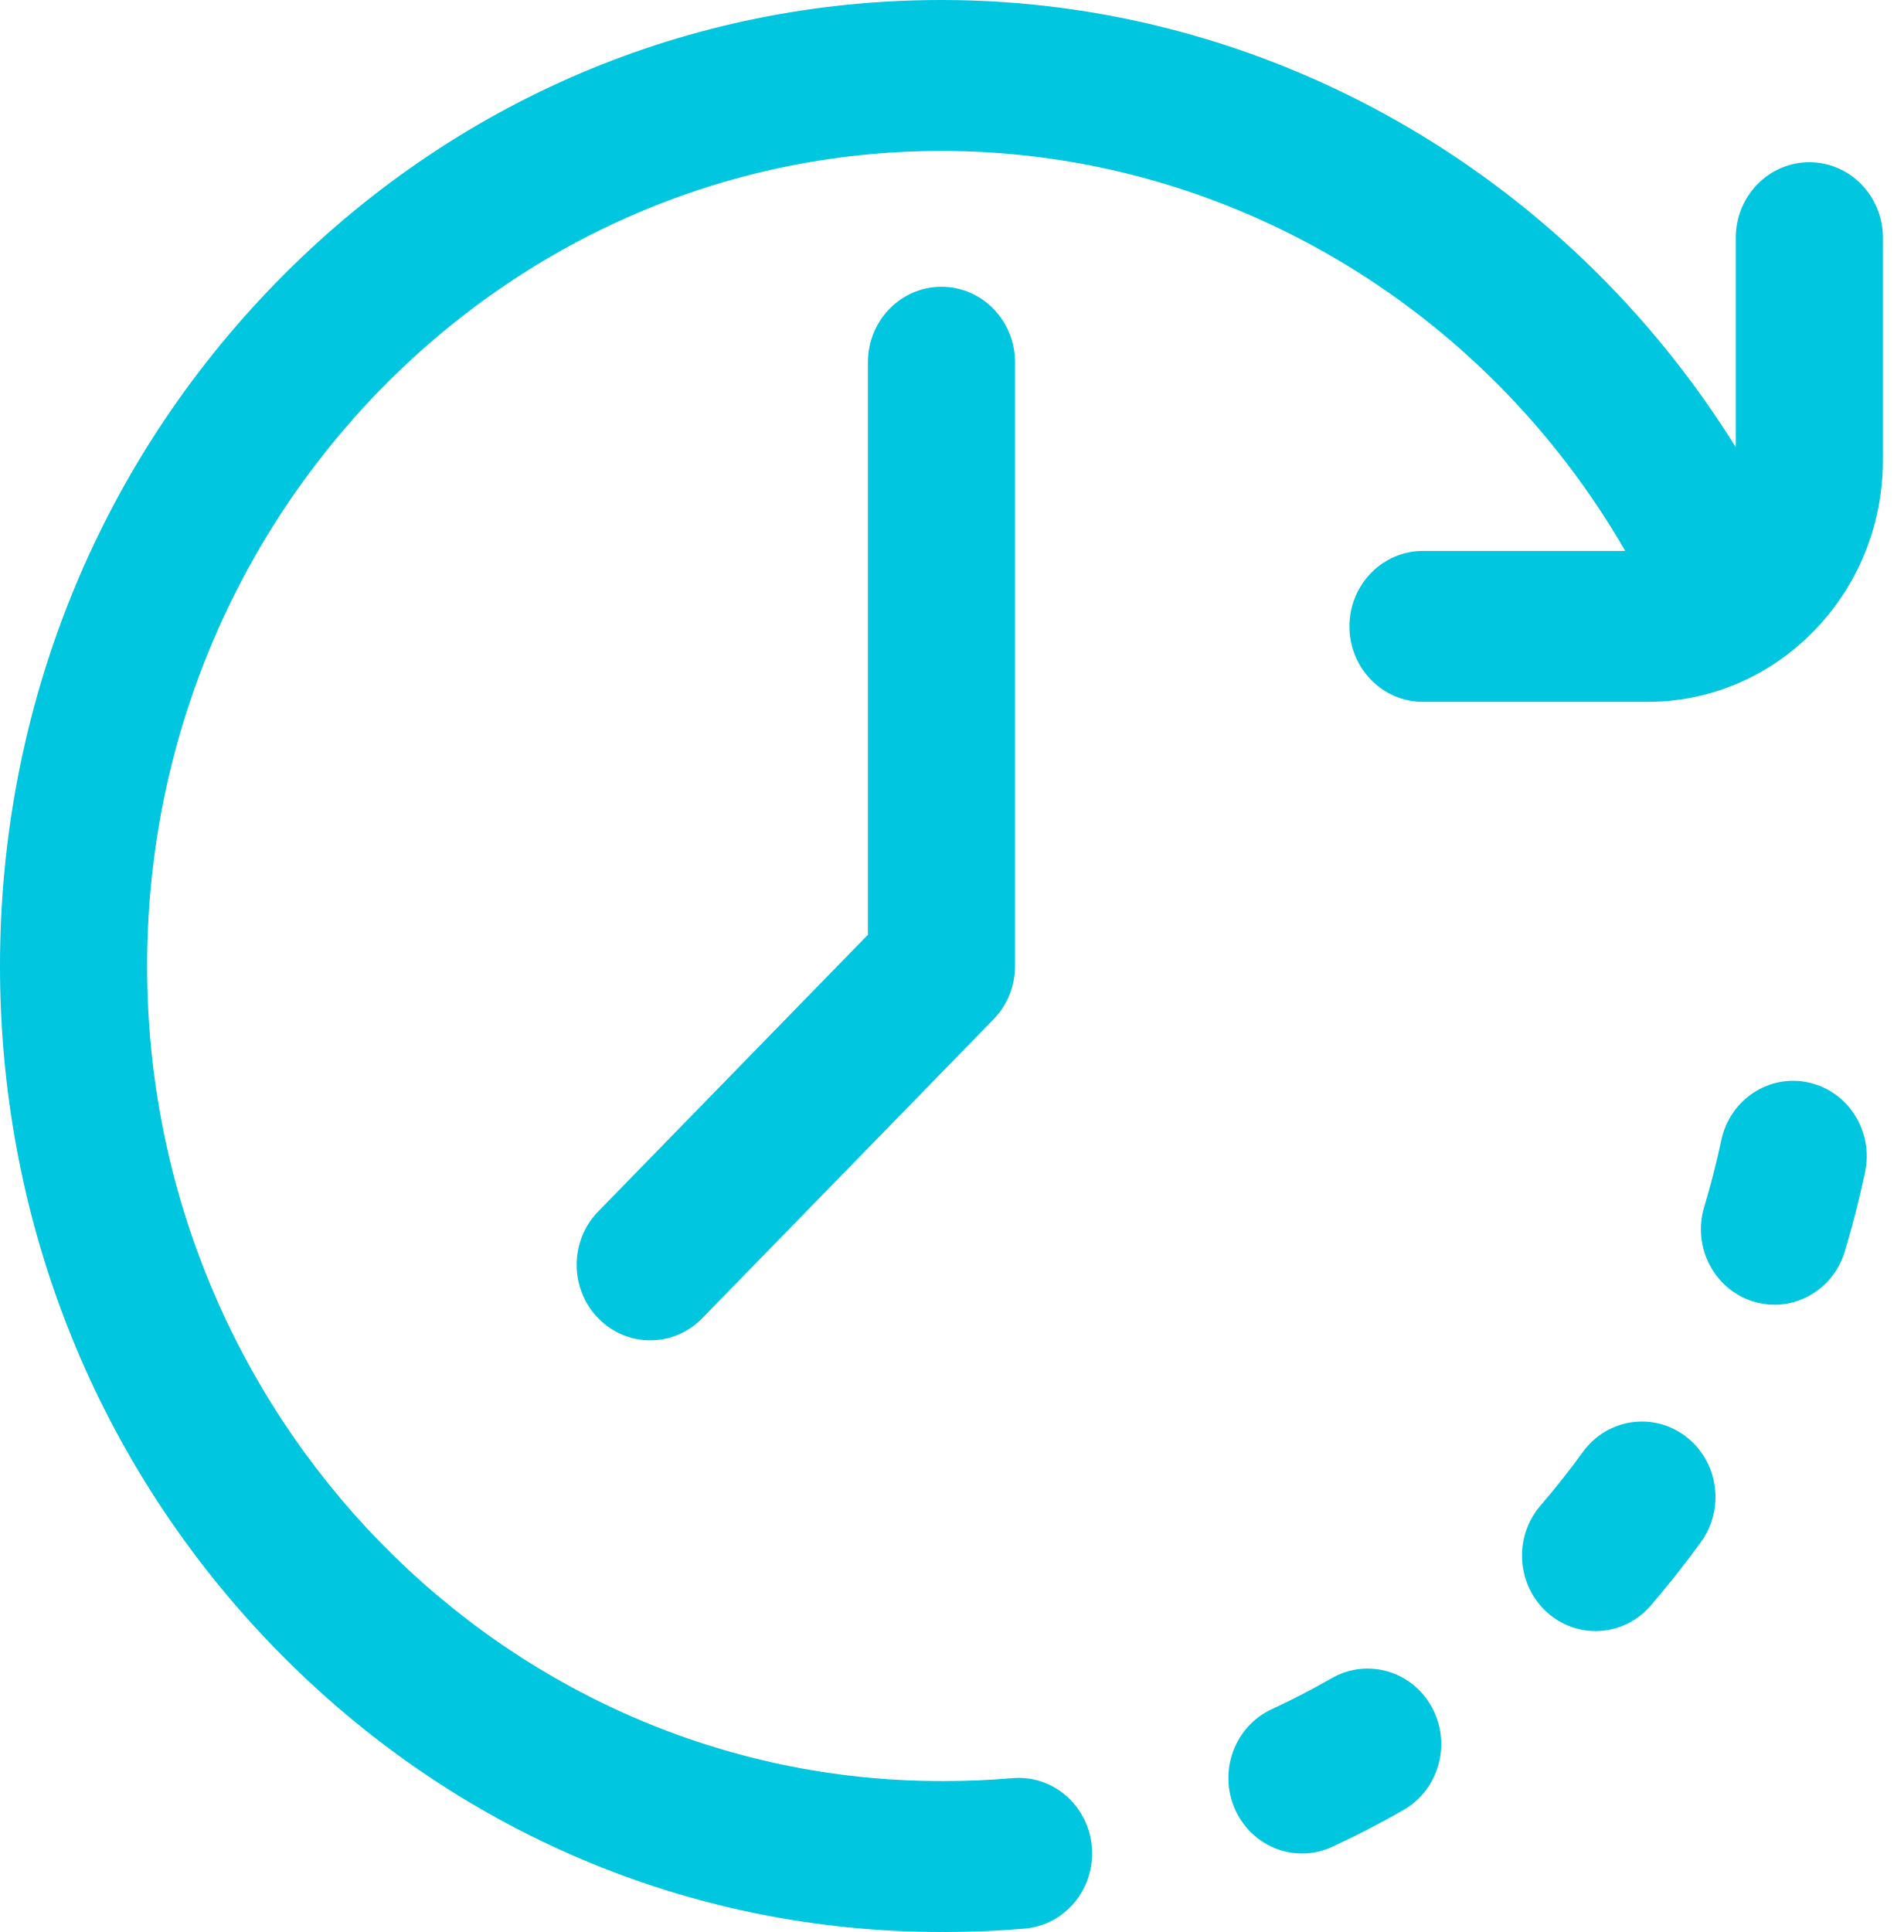
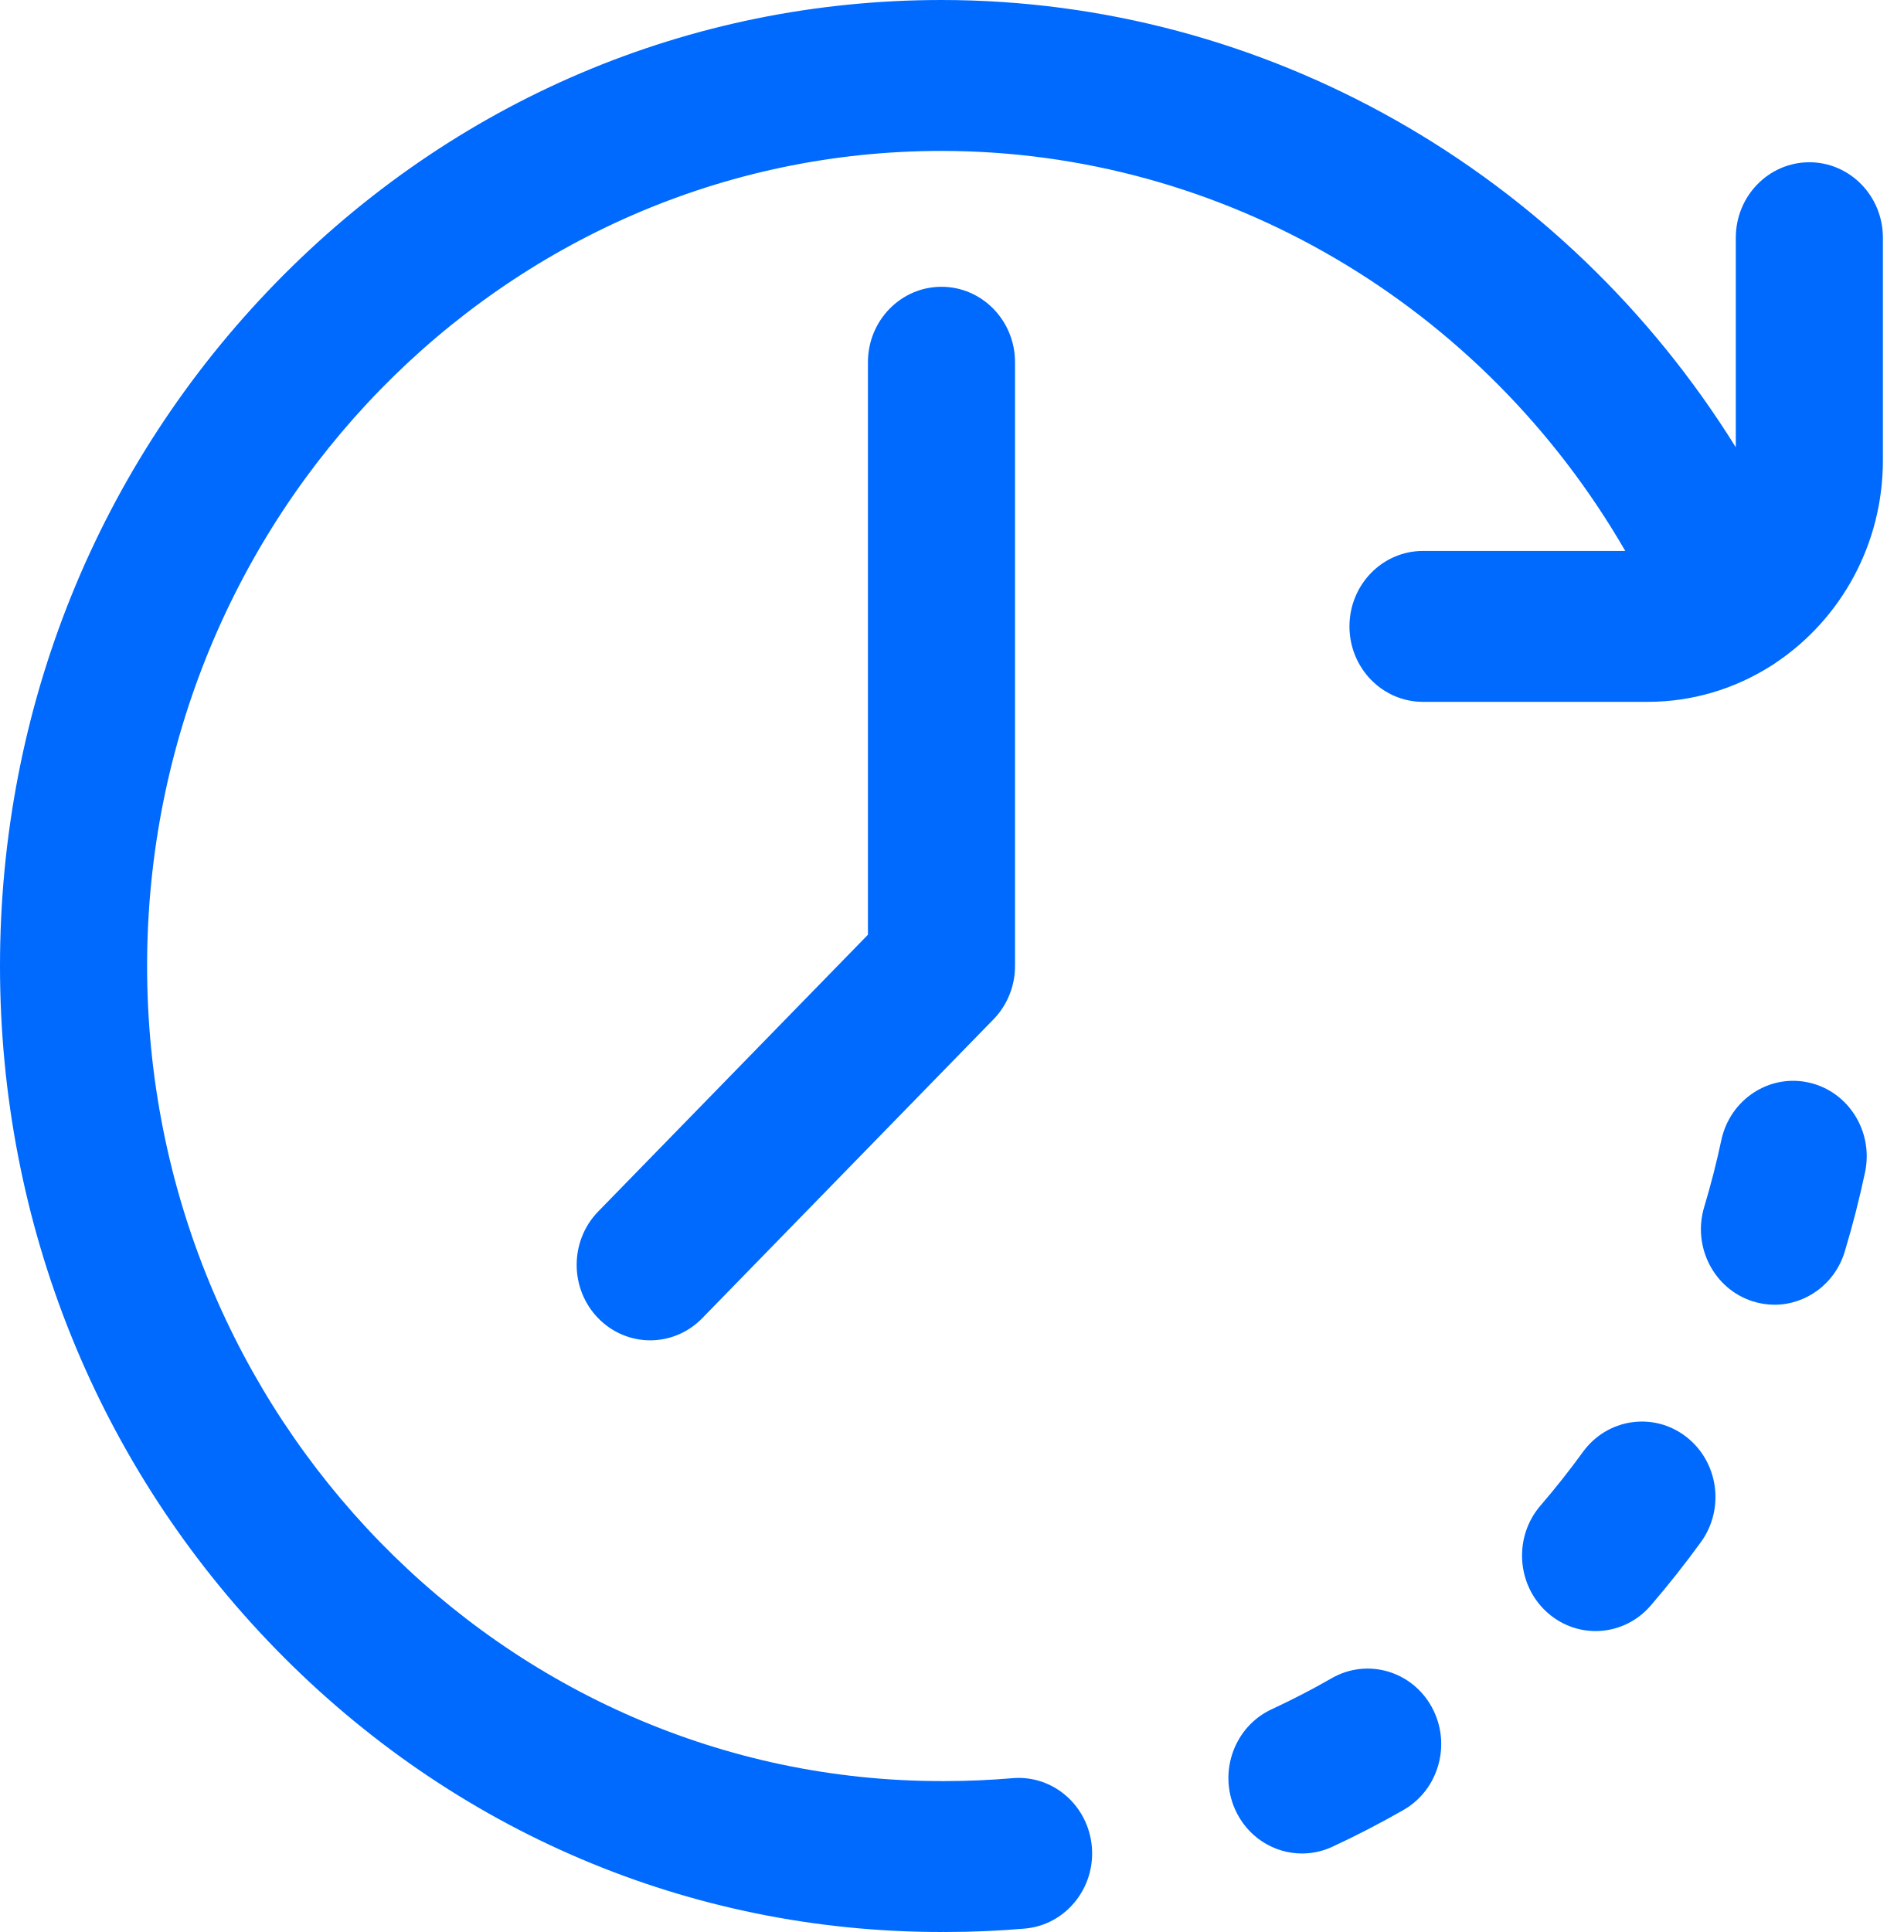
<svg xmlns="http://www.w3.org/2000/svg" width="67" height="68" viewBox="0 0 67 68" fill="none">
-   <path d="M59.34 50.559C58.193 49.684 56.571 49.928 55.718 51.105C55.248 51.752 54.746 52.387 54.225 52.992C53.278 54.091 53.379 55.77 54.45 56.742C54.943 57.188 55.554 57.408 56.164 57.408C56.88 57.408 57.593 57.105 58.104 56.511C58.722 55.794 59.316 55.042 59.872 54.276C60.726 53.099 60.488 51.435 59.34 50.559Z" fill="#00C6E0" />
-   <path d="M63.67 38.102C62.274 37.79 60.894 38.699 60.59 40.133C60.422 40.921 60.22 41.711 59.988 42.481C59.566 43.883 60.332 45.37 61.698 45.803C61.952 45.883 62.21 45.922 62.463 45.922C63.568 45.922 64.592 45.19 64.936 44.049C65.211 43.135 65.451 42.198 65.649 41.263C65.954 39.829 65.067 38.414 63.67 38.102Z" fill="#00C6E0" />
-   <path d="M46.879 59.066C46.192 59.46 45.48 59.828 44.764 60.16C43.461 60.763 42.881 62.337 43.47 63.674C43.902 64.656 44.844 65.237 45.831 65.237C46.187 65.237 46.549 65.162 46.895 65.001C47.745 64.608 48.588 64.171 49.403 63.705C50.652 62.989 51.099 61.371 50.402 60.09C49.705 58.81 48.128 58.351 46.879 59.066Z" fill="#00C6E0" />
-   <path d="M30.551 12.75V32.9L21.057 42.64C20.046 43.677 20.046 45.359 21.057 46.397C21.562 46.915 22.225 47.175 22.888 47.175C23.55 47.175 24.213 46.915 24.718 46.397L34.97 35.878C35.456 35.38 35.729 34.704 35.729 34V12.75C35.729 11.283 34.569 10.094 33.14 10.094C31.71 10.094 30.551 11.283 30.551 12.75Z" fill="#00C6E0" />
-   <path d="M63.69 5.711C62.26 5.711 61.1 6.9 61.1 8.367V15.743C55.074 6.047 44.55 0 33.139 0C24.287 0 15.966 3.537 9.706 9.958C3.447 16.38 0 24.918 0 34C0 43.082 3.447 51.62 9.706 58.042C15.966 64.463 24.287 68 33.139 68C33.161 68 33.182 67.997 33.204 67.997C33.226 67.997 33.247 68 33.269 68C34.202 68 35.144 67.96 36.07 67.88C37.495 67.758 38.553 66.473 38.434 65.012C38.314 63.55 37.064 62.463 35.638 62.586C34.855 62.653 34.058 62.688 33.269 62.688C33.247 62.688 33.226 62.69 33.204 62.691C33.182 62.69 33.161 62.688 33.139 62.688C17.721 62.688 5.178 49.818 5.178 34C5.178 18.182 17.721 5.312 33.139 5.312C43.076 5.312 52.215 10.746 57.209 19.391H50.09C48.66 19.391 47.501 20.58 47.501 22.047C47.501 23.514 48.66 24.703 50.09 24.703H57.994C59.57 24.703 61.045 24.248 62.301 23.461C62.382 23.414 62.46 23.363 62.534 23.308C64.787 21.787 66.278 19.171 66.278 16.203V8.367C66.278 6.9 65.119 5.711 63.69 5.711Z" fill="#00C6E0" />
+   <path d="M59.34 50.559C58.193 49.684 56.571 49.928 55.718 51.105C55.248 51.752 54.746 52.387 54.225 52.992C53.278 54.091 53.379 55.77 54.45 56.742C54.943 57.188 55.554 57.408 56.164 57.408C56.88 57.408 57.593 57.105 58.104 56.511C58.722 55.794 59.316 55.042 59.872 54.276C60.726 53.099 60.488 51.435 59.34 50.559Z" fill="#006AFE" />
+   <path d="M63.67 38.102C62.274 37.79 60.894 38.699 60.59 40.133C60.422 40.921 60.22 41.711 59.988 42.481C59.566 43.883 60.332 45.37 61.698 45.803C61.952 45.883 62.21 45.922 62.463 45.922C63.568 45.922 64.592 45.19 64.936 44.049C65.211 43.135 65.451 42.198 65.649 41.263C65.954 39.829 65.067 38.414 63.67 38.102Z" fill="#006AFE" />
+   <path d="M46.879 59.066C46.192 59.46 45.48 59.828 44.764 60.16C43.461 60.763 42.881 62.337 43.47 63.674C43.902 64.656 44.844 65.237 45.831 65.237C46.187 65.237 46.549 65.162 46.895 65.001C47.745 64.608 48.588 64.171 49.403 63.705C50.652 62.989 51.099 61.371 50.402 60.09C49.705 58.81 48.128 58.351 46.879 59.066Z" fill="#006AFE" />
+   <path d="M30.551 12.75V32.9L21.057 42.64C20.046 43.677 20.046 45.359 21.057 46.397C21.562 46.915 22.225 47.175 22.888 47.175C23.55 47.175 24.213 46.915 24.718 46.397L34.97 35.878C35.456 35.38 35.729 34.704 35.729 34V12.75C35.729 11.283 34.569 10.094 33.14 10.094C31.71 10.094 30.551 11.283 30.551 12.75Z" fill="#006AFE" />
+   <path d="M63.69 5.711C62.26 5.711 61.1 6.9 61.1 8.367V15.743C55.074 6.047 44.55 0 33.139 0C24.287 0 15.966 3.537 9.706 9.958C3.447 16.38 0 24.918 0 34C0 43.082 3.447 51.62 9.706 58.042C15.966 64.463 24.287 68 33.139 68C33.161 68 33.182 67.997 33.204 67.997C33.226 67.997 33.247 68 33.269 68C34.202 68 35.144 67.96 36.07 67.88C37.495 67.758 38.553 66.473 38.434 65.012C38.314 63.55 37.064 62.463 35.638 62.586C34.855 62.653 34.058 62.688 33.269 62.688C33.247 62.688 33.226 62.69 33.204 62.691C33.182 62.69 33.161 62.688 33.139 62.688C17.721 62.688 5.178 49.818 5.178 34C5.178 18.182 17.721 5.312 33.139 5.312C43.076 5.312 52.215 10.746 57.209 19.391H50.09C48.66 19.391 47.501 20.58 47.501 22.047C47.501 23.514 48.66 24.703 50.09 24.703H57.994C59.57 24.703 61.045 24.248 62.301 23.461C62.382 23.414 62.46 23.363 62.534 23.308C64.787 21.787 66.278 19.171 66.278 16.203V8.367C66.278 6.9 65.119 5.711 63.69 5.711Z" fill="#006AFE" />
</svg>
